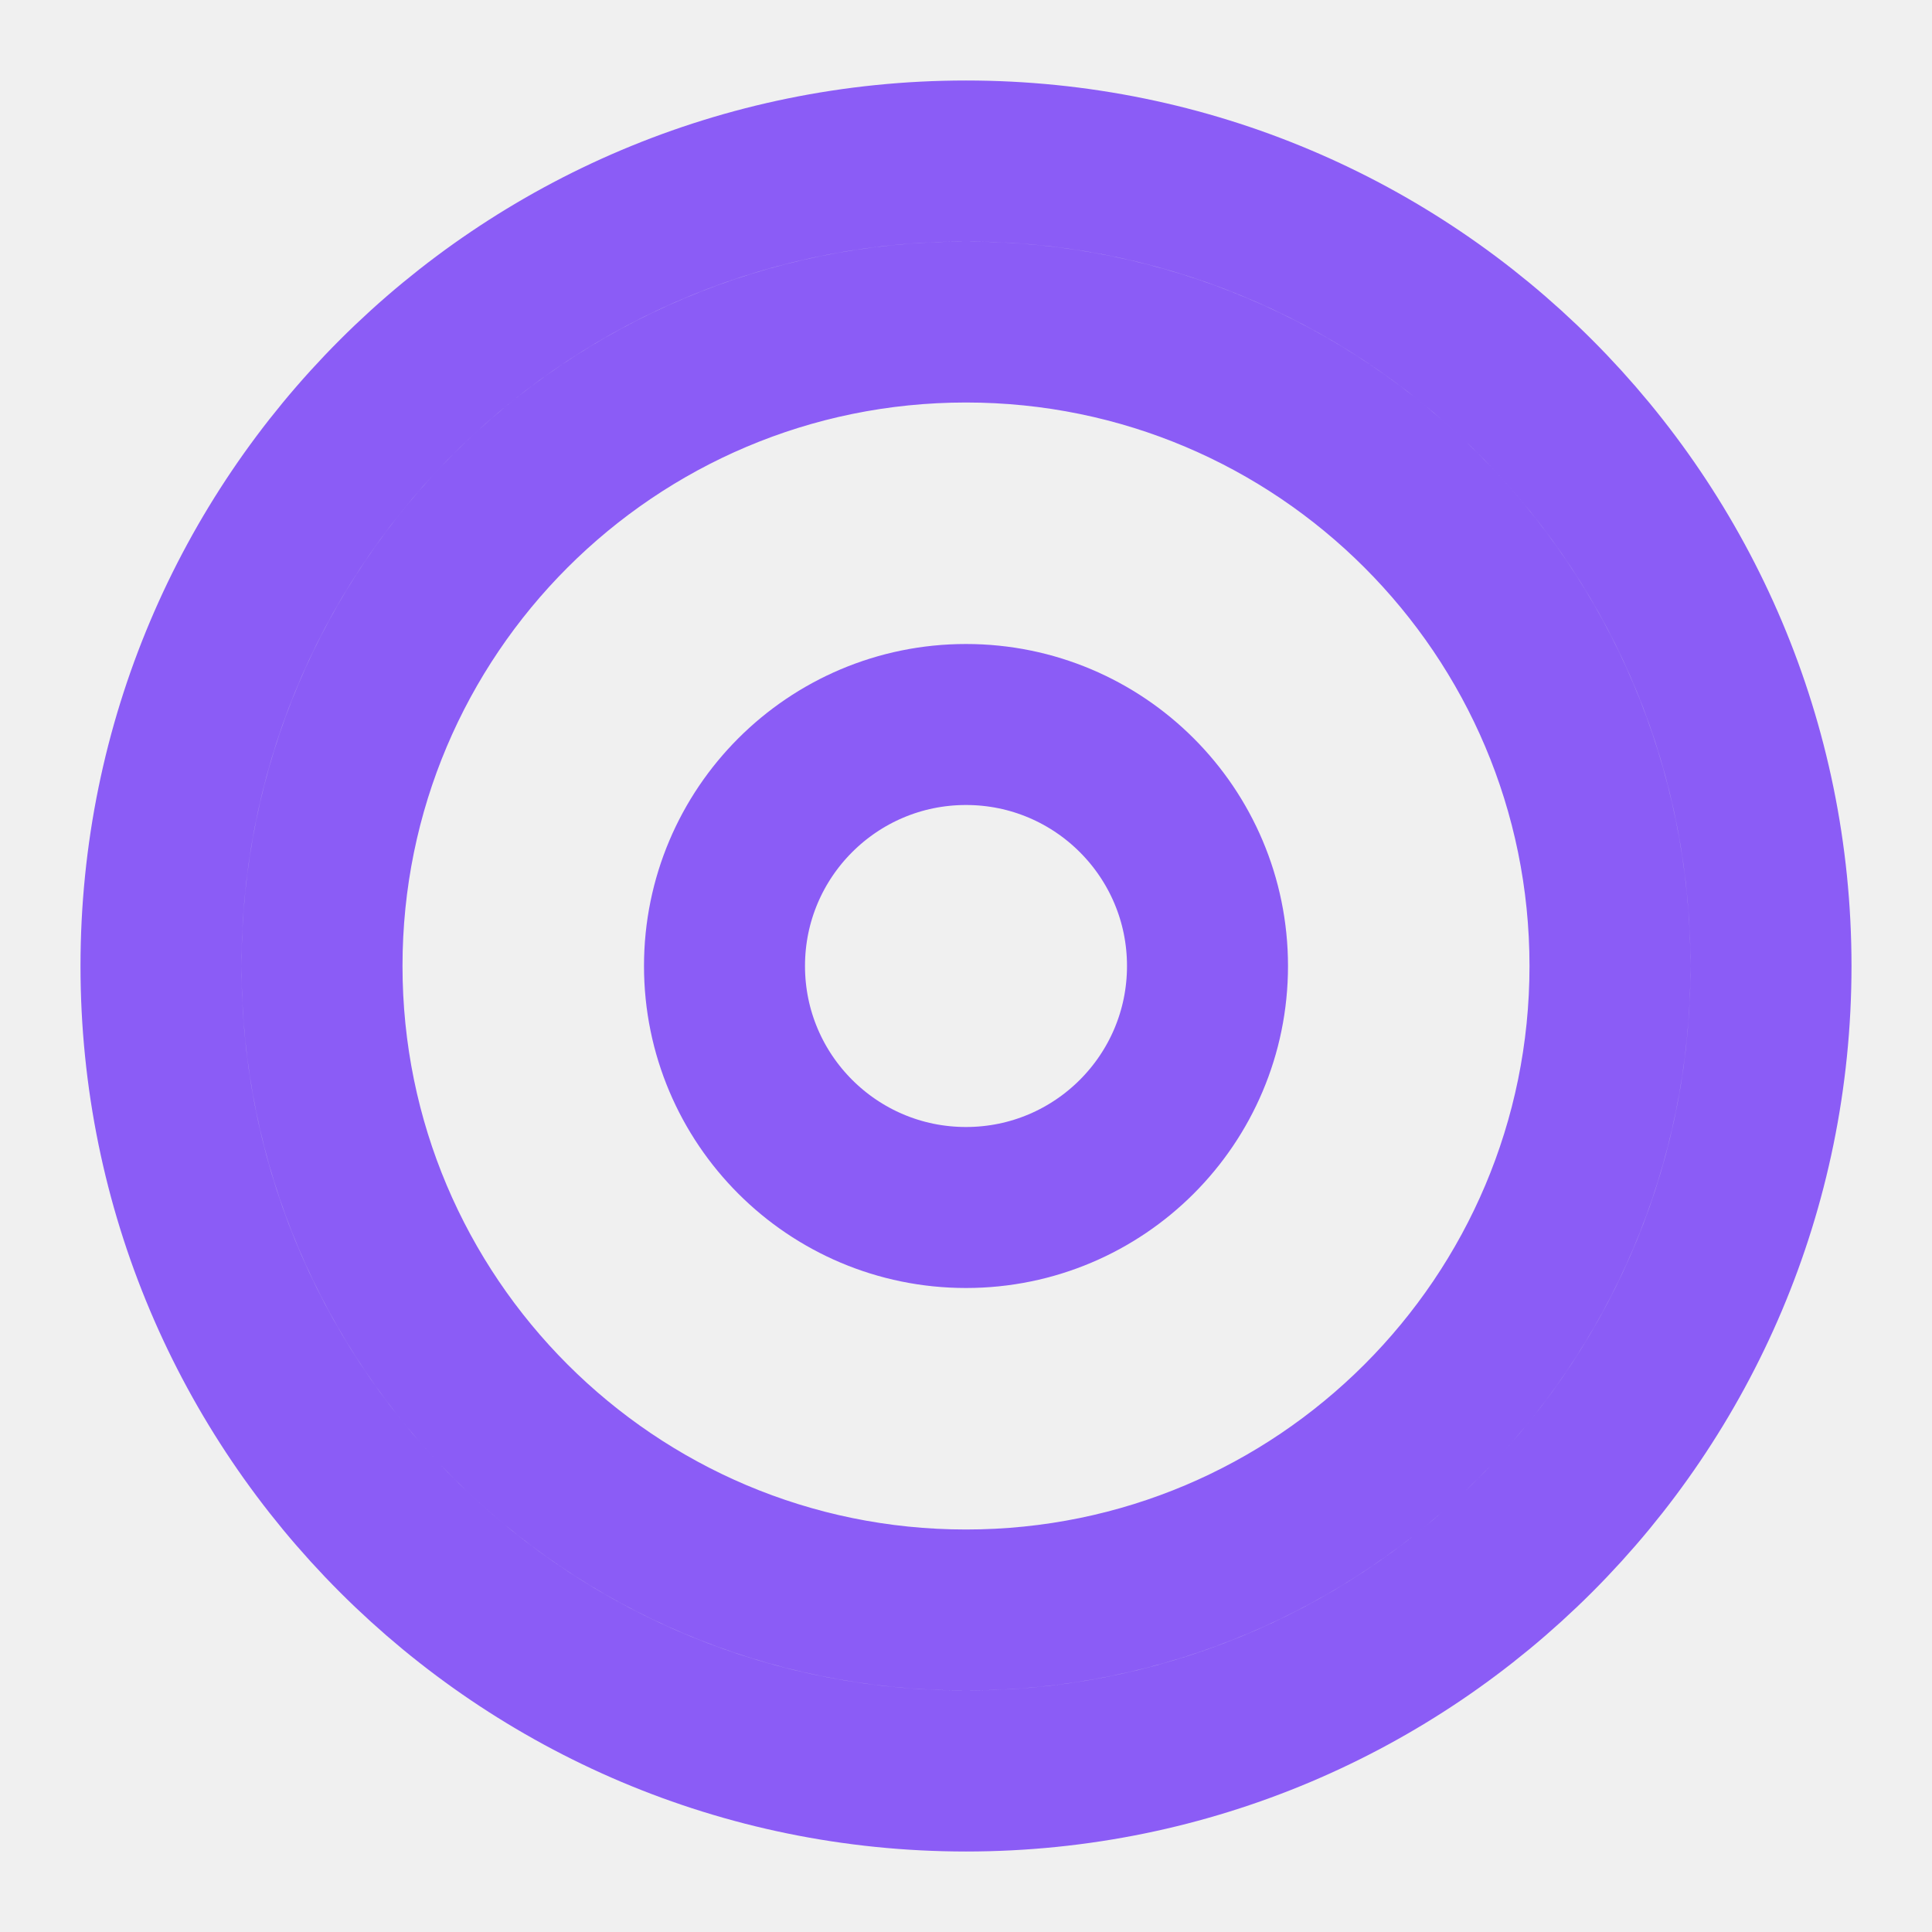
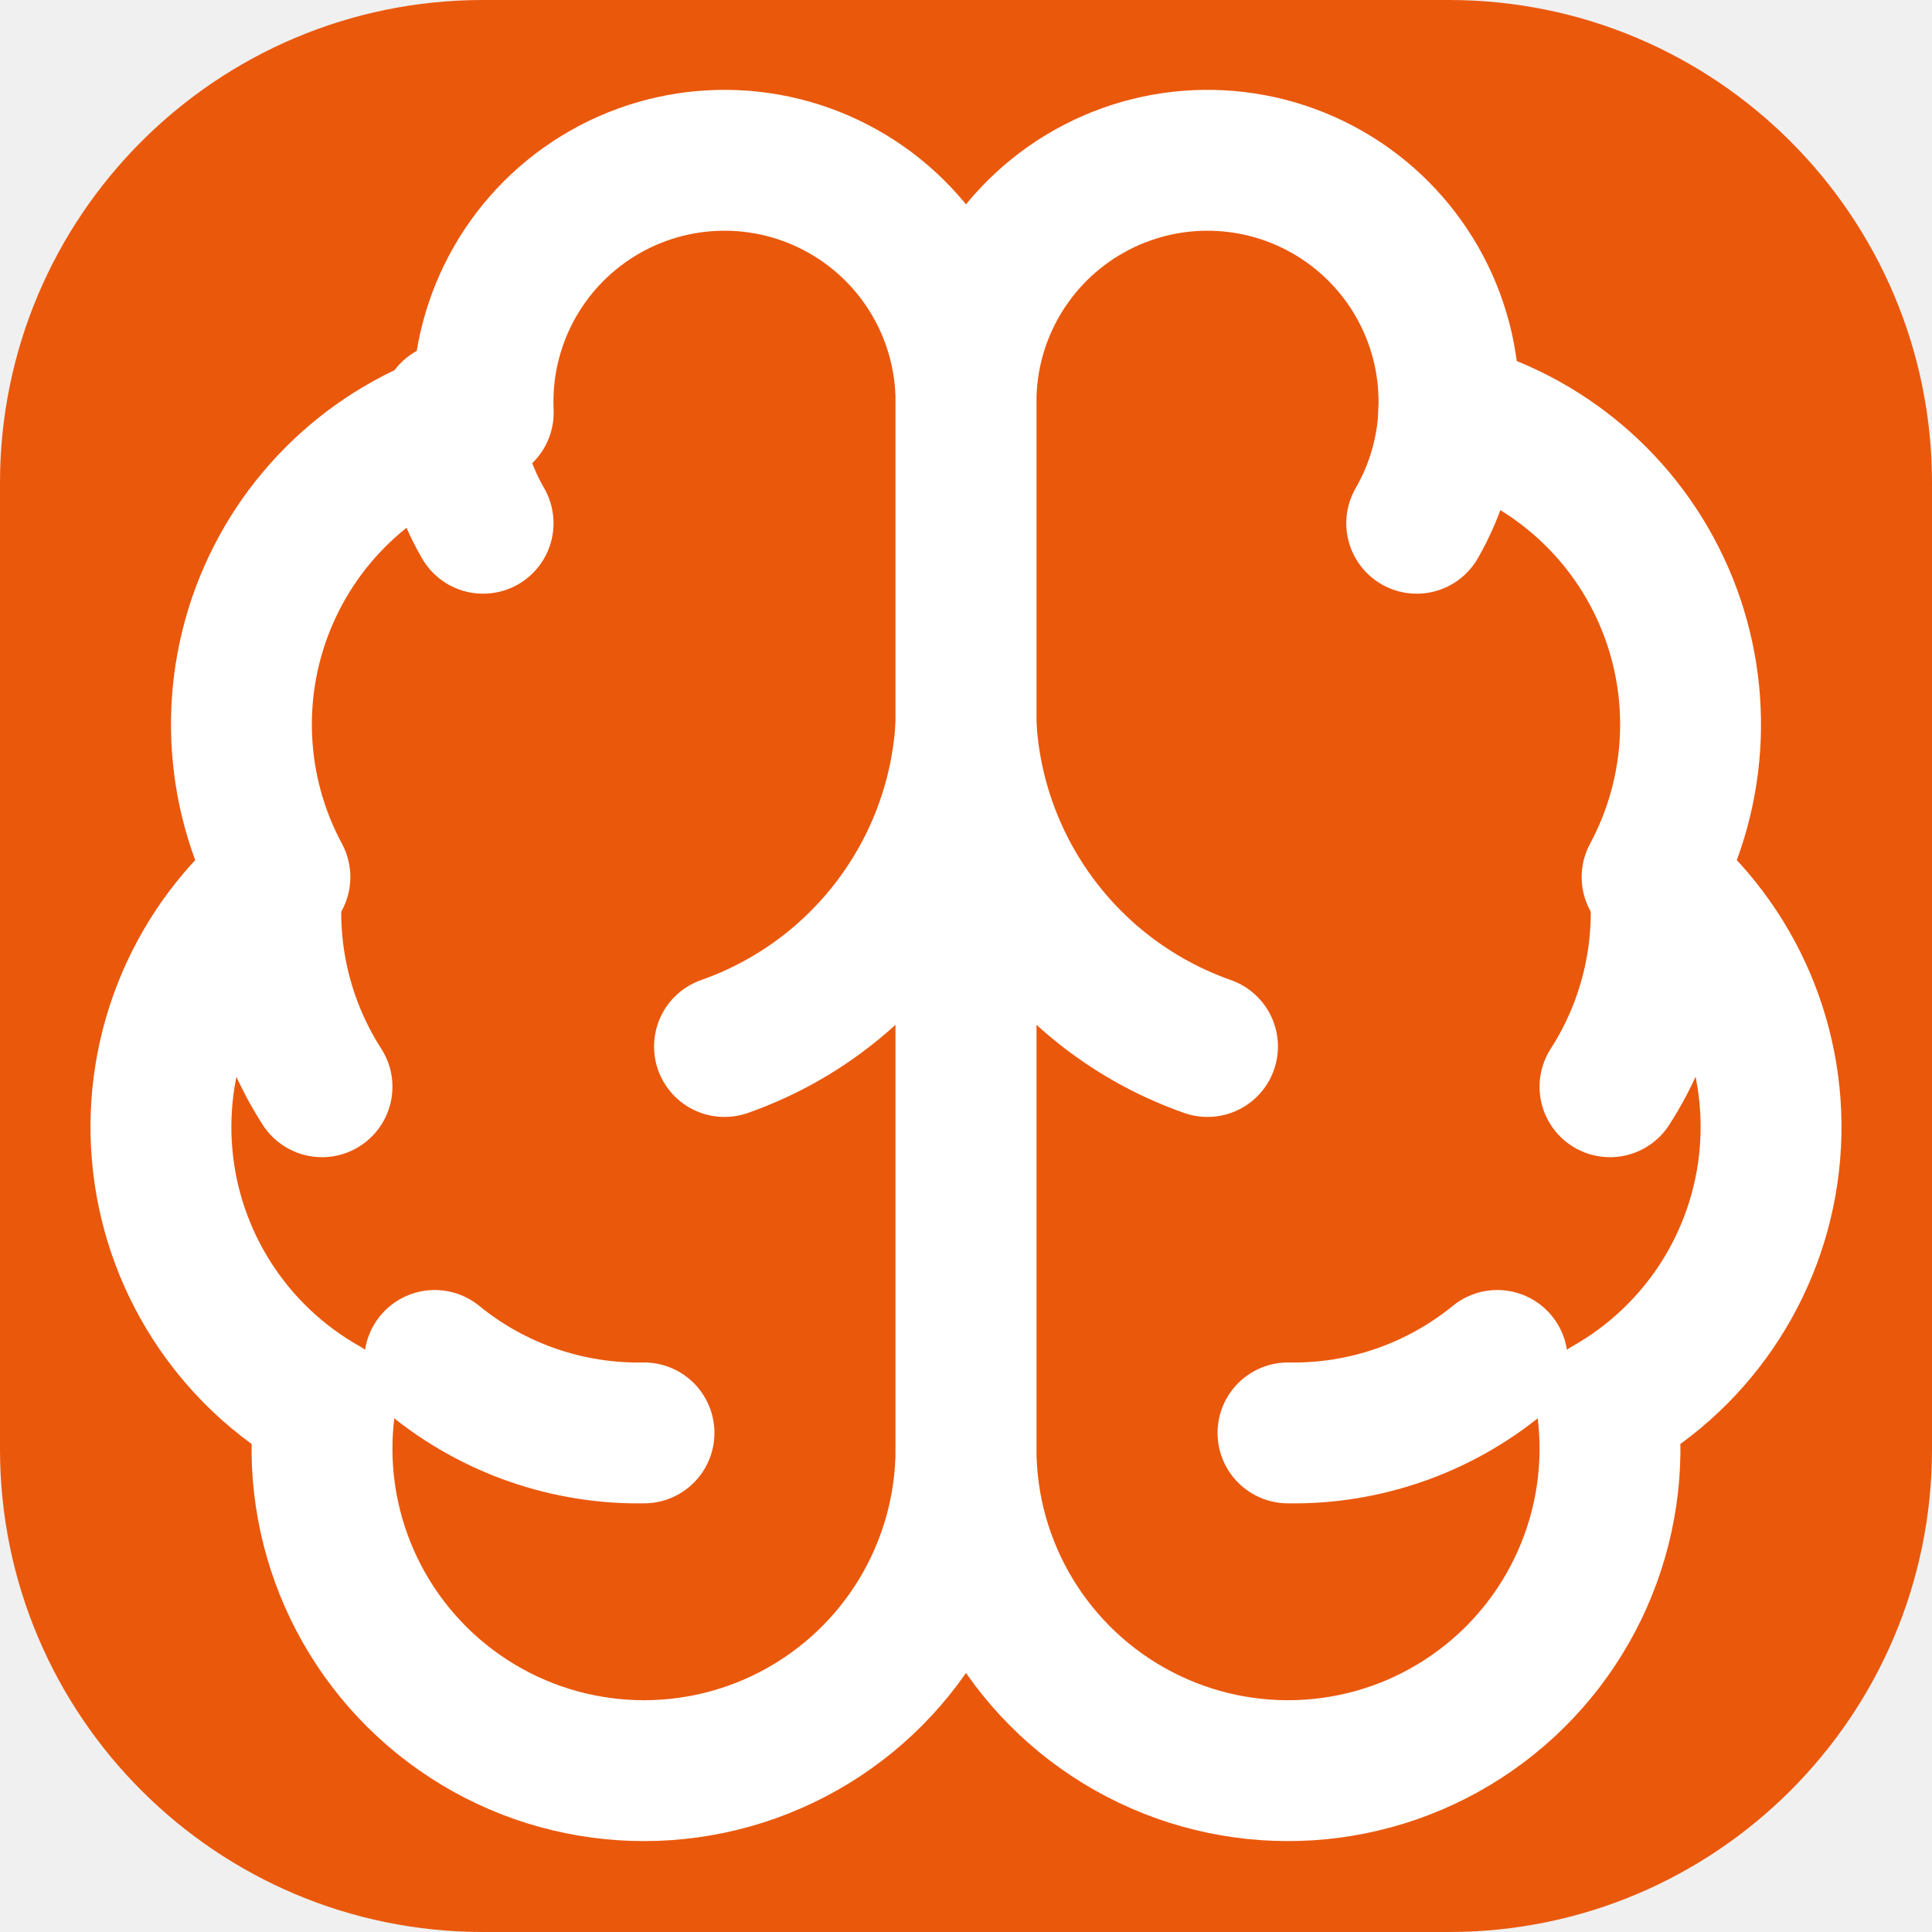
- <svg xmlns="http://www.w3.org/2000/svg" viewBox="0 0 24 24" fill="none" stroke="#8b5cf6" stroke-width="2" stroke-linecap="round" stroke-linejoin="round">
-   <path d="M12 2a10 10 0 1 0 10 10A10 10 0 0 0 12 2zm0 18a8 8 0 1 1 8-8 8 8 0 0 1-8 8z" />
-   <circle cx="12" cy="12" r="3" />
+ <svg xmlns="http://www.w3.org/2000/svg" width="32" height="32" viewBox="0 0 24 24" fill="none">
+   <rect width="24" height="24" rx="6" fill="#EA580C" />
+   <path d="M12 5a3 3 0 1 0-5.997.125 4 4 0 0 0-2.526 5.77 4 4 0 0 0 .556 6.588A4 4 0 1 0 12 18Z" stroke="#FFFFFF" stroke-width="1.75" stroke-linecap="round" stroke-linejoin="round" />
+   <path d="M12 5a3 3 0 1 1 5.997.125 4 4 0 0 1 2.526 5.77 4 4 0 0 1-.556 6.588A4 4 0 1 1 12 18Z" stroke="#FFFFFF" stroke-width="1.75" stroke-linecap="round" stroke-linejoin="round" />
+   <path d="M15 13a4.5 4.5 0 0 1-3-4 4.5 4.5 0 0 1-3 4" stroke="#FFFFFF" stroke-width="1.75" stroke-linecap="round" stroke-linejoin="round" />
+   <path d="M17.599 6.5a3 3 0 0 0 .399-1.375" stroke="#FFFFFF" stroke-width="1.75" stroke-linecap="round" stroke-linejoin="round" />
+   <path d="M6.001 6.5A3 3 0 0 1 5.6 5.125" stroke="#FFFFFF" stroke-width="1.75" stroke-linecap="round" stroke-linejoin="round" />
+   <path d="M3.4 10.8a4 4 0 0 0 .6 2.7" stroke="#FFFFFF" stroke-width="1.75" stroke-linecap="round" stroke-linejoin="round" />
+   <path d="M20.6 10.8a4 4 0 0 1-.6 2.7" stroke="#FFFFFF" stroke-width="1.75" stroke-linecap="round" stroke-linejoin="round" />
+   <path d="M5.4 16.9a4 4 0 0 0 2.6.9" stroke="#FFFFFF" stroke-width="1.75" stroke-linecap="round" stroke-linejoin="round" />
+   <path d="M18.6 16.9a4 4 0 0 1-2.6.9" stroke="#FFFFFF" stroke-width="1.75" stroke-linecap="round" stroke-linejoin="round" />
</svg>
